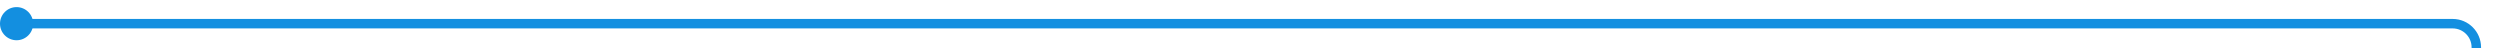
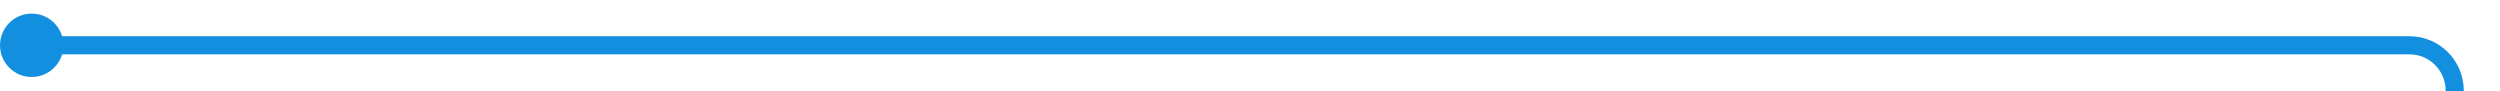
- <svg xmlns="http://www.w3.org/2000/svg" version="1.1" width="528px" height="10px" preserveAspectRatio="xMinYMid meet" viewBox="927 983  528 8">
-   <path d="M 929 987  L 1445 987  A 5 5 0 0 1 1450 992 L 1450 1137  A 5 5 0 0 0 1455 1142 L 1464 1142  " stroke-width="2" stroke="#138fe0" fill="none" />
-   <path d="M 930.5 983.5  A 3.5 3.5 0 0 0 927 987 A 3.5 3.5 0 0 0 930.5 990.5 A 3.5 3.5 0 0 0 934 987 A 3.5 3.5 0 0 0 930.5 983.5 Z M 1463 1149.6  L 1470 1142  L 1463 1134.4  L 1463 1149.6  Z " fill-rule="nonzero" fill="#138fe0" stroke="none" />
+ <svg xmlns="http://www.w3.org/2000/svg" version="1.1" width="276px" height="10px" preserveAspectRatio="xMinYMid meet" viewBox="927 1063  276 8">
+   <path d="M 929 1067  L 1193 1067  A 5 5 0 0 1 1198 1072 L 1198 1217  A 5 5 0 0 0 1203 1222 L 1464 1222  " stroke-width="2" stroke="#138fe0" fill="none" />
+   <path d="M 930.5 1063.5  A 3.5 3.5 0 0 0 927 1067 A 3.5 3.5 0 0 0 930.5 1070.5 A 3.5 3.5 0 0 0 934 1067 A 3.5 3.5 0 0 0 930.5 1063.5 Z M 1463 1229.6  L 1470 1222  L 1463 1214.4  L 1463 1229.6  Z " fill-rule="nonzero" fill="#138fe0" stroke="none" />
</svg>
